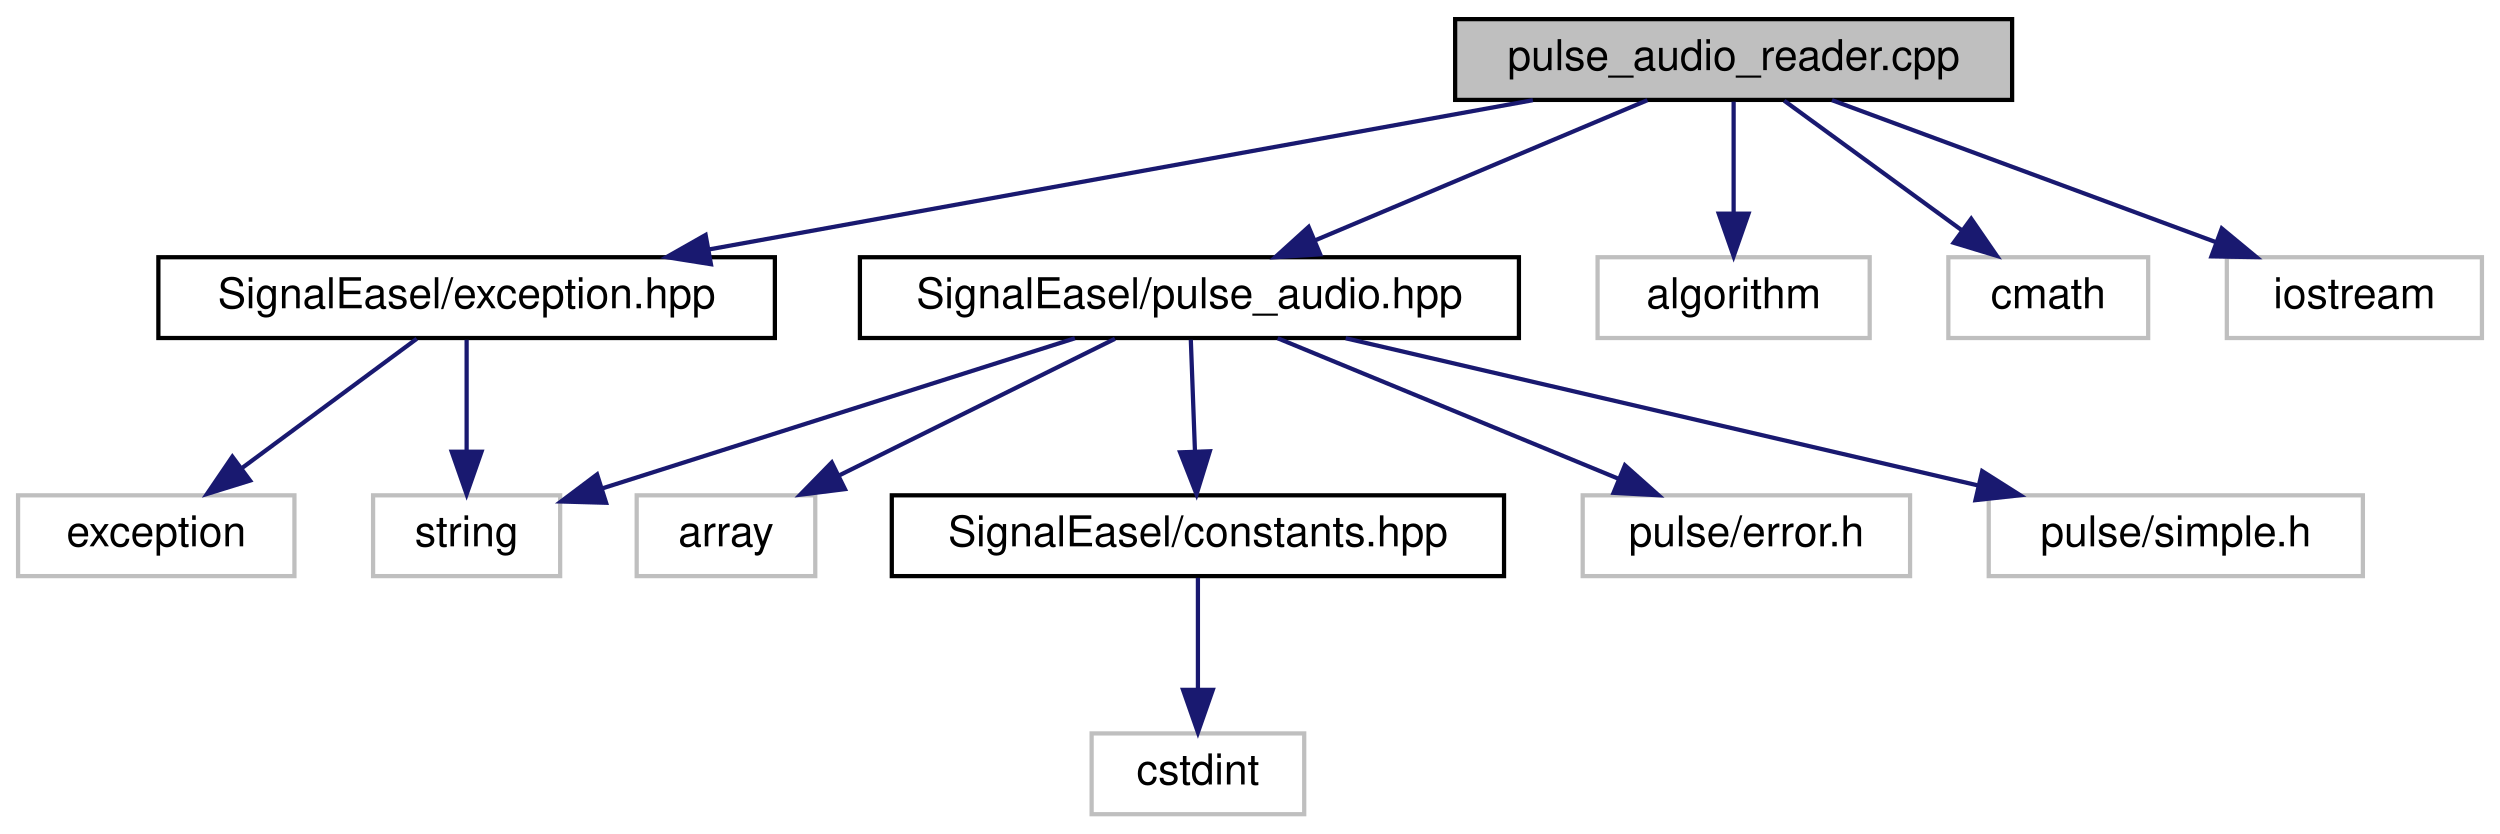
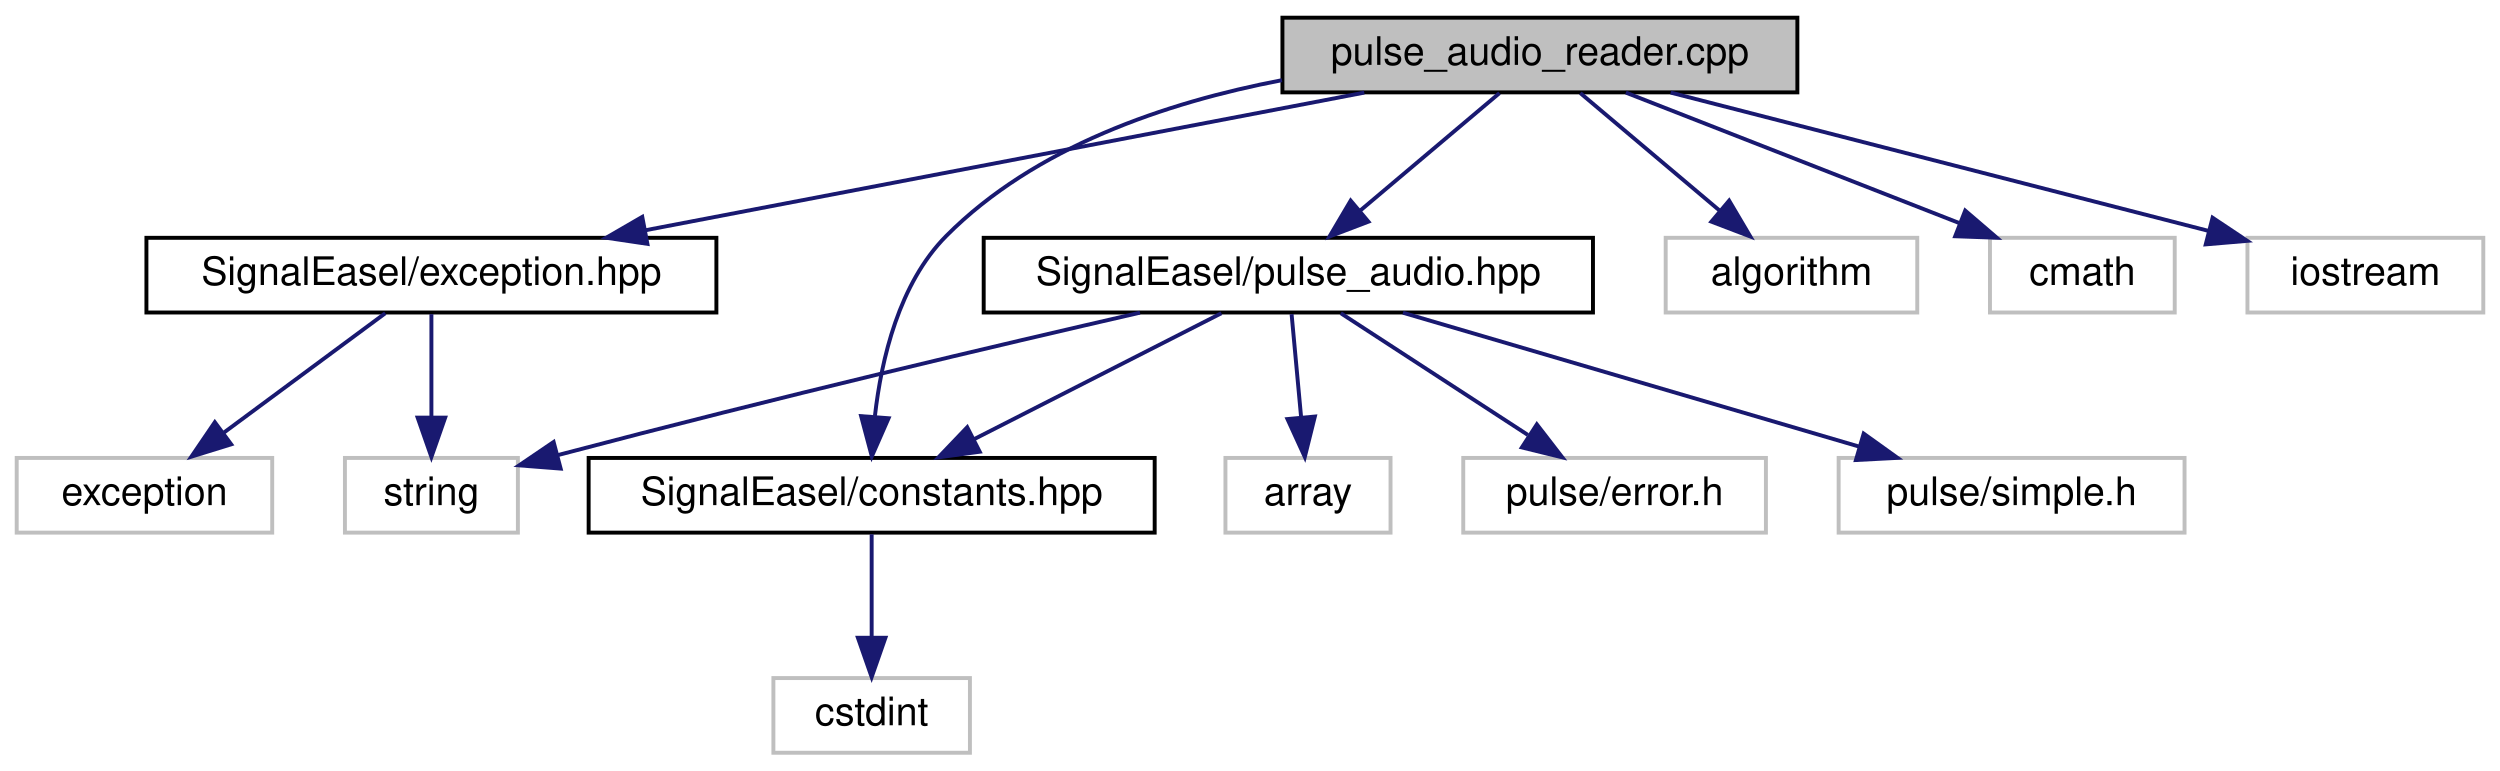
- <svg xmlns="http://www.w3.org/2000/svg" xmlns:xlink="http://www.w3.org/1999/xlink" width="588pt" height="196pt" viewBox="0.00 0.00 587.50 196.00">
+ <svg xmlns="http://www.w3.org/2000/svg" xmlns:xlink="http://www.w3.org/1999/xlink" width="636pt" height="196pt" viewBox="0.00 0.00 635.50 196.00">
  <g id="graph0" class="graph" transform="scale(1 1) rotate(0) translate(4 192)">
    <g id="node1" class="node">
      <g id="a_node1">
        <a xlink:title="PulseAudio reader implementation.">
-           <polygon fill="#bfbfbf" stroke="black" points="338,-168.5 338,-187.5 469,-187.5 469,-168.5 338,-168.5" />
-           <text text-anchor="middle" x="403.5" y="-175.5" font-family="Helvetica,sans-Serif" font-size="10.00">pulse_audio_reader.cpp</text>
+           <polygon fill="#bfbfbf" stroke="black" points="322,-168.5 322,-187.5 453,-187.5 453,-168.5 322,-168.5" />
+           <text text-anchor="middle" x="387.5" y="-175.5" font-family="Helvetica,sans-Serif" font-size="10.00">pulse_audio_reader.cpp</text>
        </a>
      </g>
    </g>
    <g id="node2" class="node">
      <g id="a_node2">
+         <a xlink:href="constants_8hpp.html" target="_top" xlink:title="Common constants used throughout the library.">
+           <polygon fill="none" stroke="black" points="145.5,-56.5 145.5,-75.5 289.5,-75.5 289.5,-56.5 145.5,-56.5" />
+           <text text-anchor="middle" x="217.5" y="-63.5" font-family="Helvetica,sans-Serif" font-size="10.00">SignalEasel/constants.hpp</text>
+         </a>
+       </g>
+     </g>
+     <g id="edge1" class="edge">
+       <path fill="none" stroke="midnightblue" d="M321.87,-171.6C292.27,-165.94 258.97,-154.59 236.5,-132 224.46,-119.9 219.97,-100.62 218.33,-86.19" />
+       <polygon fill="midnightblue" stroke="midnightblue" points="221.8,-85.6 217.54,-75.89 214.82,-86.13 221.8,-85.6" />
+     </g>
+     <g id="node4" class="node">
+       <g id="a_node4">
        <a xlink:href="exception_8hpp.html" target="_top" xlink:title="SignalEasel exceptions.">
          <polygon fill="none" stroke="black" points="33,-112.5 33,-131.5 178,-131.5 178,-112.5 33,-112.5" />
          <text text-anchor="middle" x="105.5" y="-119.5" font-family="Helvetica,sans-Serif" font-size="10.00">SignalEasel/exception.hpp</text>
        </a>
      </g>
    </g>
-     <g id="edge1" class="edge">
-       <path fill="none" stroke="midnightblue" d="M356.28,-168.44C303.75,-158.92 218.89,-143.55 162.65,-133.36" />
-       <polygon fill="midnightblue" stroke="midnightblue" points="162.96,-129.86 152.5,-131.52 161.71,-136.74 162.96,-129.86" />
+     <g id="edge3" class="edge">
+       <path fill="none" stroke="midnightblue" d="M342.82,-168.44C293.21,-158.94 213.14,-143.61 159.91,-133.42" />
+       <polygon fill="midnightblue" stroke="midnightblue" points="160.45,-129.96 149.97,-131.52 159.14,-136.83 160.45,-129.96" />
    </g>
-     <g id="node5" class="node">
-       <g id="a_node5">
+     <g id="node7" class="node">
+       <g id="a_node7">
        <a xlink:href="pulse__audio_8hpp.html" target="_top" xlink:title="Simple pulse audio interface.">
-           <polygon fill="none" stroke="black" points="198,-112.5 198,-131.5 353,-131.5 353,-112.5 198,-112.5" />
-           <text text-anchor="middle" x="275.5" y="-119.5" font-family="Helvetica,sans-Serif" font-size="10.00">SignalEasel/pulse_audio.hpp</text>
+           <polygon fill="none" stroke="black" points="246,-112.5 246,-131.5 401,-131.5 401,-112.5 246,-112.5" />
+           <text text-anchor="middle" x="323.5" y="-119.5" font-family="Helvetica,sans-Serif" font-size="10.00">SignalEasel/pulse_audio.hpp</text>
        </a>
      </g>
    </g>
-     <g id="edge4" class="edge">
-       <path fill="none" stroke="midnightblue" d="M383.22,-168.44C362.15,-159.56 328.98,-145.56 305.01,-135.45" />
-       <polygon fill="midnightblue" stroke="midnightblue" points="306.26,-132.18 295.69,-131.52 303.54,-138.63 306.26,-132.18" />
+     <g id="edge6" class="edge">
+       <path fill="none" stroke="midnightblue" d="M377.22,-168.32C367.66,-160.26 353.22,-148.08 341.72,-138.37" />
+       <polygon fill="midnightblue" stroke="midnightblue" points="343.87,-135.61 333.97,-131.83 339.36,-140.96 343.87,-135.61" />
    </g>
    <g id="node11" class="node">
      <g id="a_node11">
        <a xlink:title=" ">
-           <polygon fill="none" stroke="#bfbfbf" points="371.5,-112.5 371.5,-131.5 435.5,-131.5 435.5,-112.5 371.5,-112.5" />
-           <text text-anchor="middle" x="403.5" y="-119.5" font-family="Helvetica,sans-Serif" font-size="10.00">algorithm</text>
+           <polygon fill="none" stroke="#bfbfbf" points="419.5,-112.5 419.5,-131.5 483.5,-131.5 483.5,-112.5 419.5,-112.5" />
+           <text text-anchor="middle" x="451.5" y="-119.5" font-family="Helvetica,sans-Serif" font-size="10.00">algorithm</text>
        </a>
      </g>
    </g>
-     <g id="edge11" class="edge">
-       <path fill="none" stroke="midnightblue" d="M403.5,-168.08C403.5,-161.01 403.5,-150.86 403.5,-141.99" />
-       <polygon fill="midnightblue" stroke="midnightblue" points="407,-141.75 403.5,-131.75 400,-141.75 407,-141.75" />
+     <g id="edge12" class="edge">
+       <path fill="none" stroke="midnightblue" d="M397.78,-168.32C407.34,-160.26 421.78,-148.08 433.28,-138.37" />
+       <polygon fill="midnightblue" stroke="midnightblue" points="435.64,-140.96 441.03,-131.83 431.13,-135.61 435.64,-140.96" />
    </g>
    <g id="node12" class="node">
      <g id="a_node12">
        <a xlink:title=" ">
-           <polygon fill="none" stroke="#bfbfbf" points="454,-112.5 454,-131.5 501,-131.5 501,-112.5 454,-112.5" />
-           <text text-anchor="middle" x="477.5" y="-119.5" font-family="Helvetica,sans-Serif" font-size="10.00">cmath</text>
+           <polygon fill="none" stroke="#bfbfbf" points="502,-112.5 502,-131.5 549,-131.5 549,-112.5 502,-112.5" />
+           <text text-anchor="middle" x="525.5" y="-119.5" font-family="Helvetica,sans-Serif" font-size="10.00">cmath</text>
        </a>
      </g>
    </g>
-     <g id="edge12" class="edge">
-       <path fill="none" stroke="midnightblue" d="M415.39,-168.32C426.65,-160.11 443.79,-147.6 457.21,-137.81" />
-       <polygon fill="midnightblue" stroke="midnightblue" points="459.38,-140.56 465.39,-131.83 455.25,-134.9 459.38,-140.56" />
+     <g id="edge13" class="edge">
+       <path fill="none" stroke="midnightblue" d="M409.37,-168.44C432.28,-159.48 468.48,-145.31 494.37,-135.18" />
+       <polygon fill="midnightblue" stroke="midnightblue" points="495.7,-138.42 503.74,-131.52 493.15,-131.9 495.7,-138.42" />
    </g>
    <g id="node13" class="node">
      <g id="a_node13">
        <a xlink:title=" ">
-           <polygon fill="none" stroke="#bfbfbf" points="519.5,-112.5 519.5,-131.5 579.5,-131.5 579.5,-112.5 519.5,-112.5" />
-           <text text-anchor="middle" x="549.5" y="-119.5" font-family="Helvetica,sans-Serif" font-size="10.00">iostream</text>
+           <polygon fill="none" stroke="#bfbfbf" points="567.5,-112.5 567.5,-131.5 627.5,-131.5 627.5,-112.5 567.5,-112.5" />
+           <text text-anchor="middle" x="597.5" y="-119.5" font-family="Helvetica,sans-Serif" font-size="10.00">iostream</text>
        </a>
      </g>
    </g>
-     <g id="edge13" class="edge">
-       <path fill="none" stroke="midnightblue" d="M426.63,-168.44C450.98,-159.44 489.51,-145.19 516.92,-135.05" />
-       <polygon fill="midnightblue" stroke="midnightblue" points="518.31,-138.27 526.47,-131.52 515.88,-131.7 518.31,-138.27" />
+     <g id="edge14" class="edge">
+       <path fill="none" stroke="midnightblue" d="M420.78,-168.44C457.91,-158.9 517.96,-143.45 557.59,-133.26" />
+       <polygon fill="midnightblue" stroke="midnightblue" points="558.63,-136.61 567.44,-130.73 556.89,-129.83 558.63,-136.61" />
    </g>
    <g id="node3" class="node">
      <g id="a_node3">
+         <a xlink:title=" ">
+           <polygon fill="none" stroke="#bfbfbf" points="192.5,-0.5 192.5,-19.5 242.5,-19.5 242.5,-0.5 192.5,-0.5" />
+           <text text-anchor="middle" x="217.5" y="-7.5" font-family="Helvetica,sans-Serif" font-size="10.00">cstdint</text>
+         </a>
+       </g>
+     </g>
+     <g id="edge2" class="edge">
+       <path fill="none" stroke="midnightblue" d="M217.5,-56.08C217.5,-49.01 217.5,-38.86 217.5,-29.99" />
+       <polygon fill="midnightblue" stroke="midnightblue" points="221,-29.75 217.5,-19.75 214,-29.75 221,-29.75" />
+     </g>
+     <g id="node5" class="node">
+       <g id="a_node5">
        <a xlink:title=" ">
          <polygon fill="none" stroke="#bfbfbf" points="0,-56.5 0,-75.5 65,-75.5 65,-56.5 0,-56.5" />
          <text text-anchor="middle" x="32.5" y="-63.5" font-family="Helvetica,sans-Serif" font-size="10.00">exception</text>
        </a>
      </g>
    </g>
-     <g id="edge2" class="edge">
+     <g id="edge4" class="edge">
      <path fill="none" stroke="midnightblue" d="M93.77,-112.32C82.66,-104.11 65.76,-91.6 52.52,-81.81" />
      <polygon fill="midnightblue" stroke="midnightblue" points="54.56,-78.97 44.44,-75.83 50.4,-84.59 54.56,-78.97" />
    </g>
-     <g id="node4" class="node">
-       <g id="a_node4">
+     <g id="node6" class="node">
+       <g id="a_node6">
        <a xlink:title=" ">
          <polygon fill="none" stroke="#bfbfbf" points="83.5,-56.5 83.5,-75.5 127.5,-75.5 127.5,-56.5 83.5,-56.5" />
          <text text-anchor="middle" x="105.5" y="-63.5" font-family="Helvetica,sans-Serif" font-size="10.00">string</text>
        </a>
      </g>
    </g>
-     <g id="edge3" class="edge">
+     <g id="edge5" class="edge">
      <path fill="none" stroke="midnightblue" d="M105.5,-112.08C105.5,-105.01 105.5,-94.86 105.5,-85.99" />
      <polygon fill="midnightblue" stroke="midnightblue" points="109,-85.75 105.5,-75.75 102,-85.75 109,-85.75" />
    </g>
-     <g id="edge6" class="edge">
-       <path fill="none" stroke="midnightblue" d="M248.56,-112.44C218.4,-102.86 169.56,-87.35 137.49,-77.16" />
-       <polygon fill="midnightblue" stroke="midnightblue" points="138.3,-73.75 127.71,-74.05 136.18,-80.42 138.3,-73.75" />
+     <g id="edge9" class="edge">
+       <path fill="none" stroke="midnightblue" d="M306.47,-112.32C289.47,-103.66 263.12,-90.24 243.51,-80.25" />
+       <polygon fill="midnightblue" stroke="midnightblue" points="244.99,-77.08 234.49,-75.65 241.81,-83.31 244.99,-77.08" />
    </g>
-     <g id="node6" class="node">
-       <g id="a_node6">
+     <g id="edge8" class="edge">
+       <path fill="none" stroke="midnightblue" d="M285.76,-112.46C249.97,-104.24 194.47,-91.19 137.68,-76.23" />
+       <polygon fill="midnightblue" stroke="midnightblue" points="138.38,-72.79 127.82,-73.61 136.59,-79.56 138.38,-72.79" />
+     </g>
+     <g id="node8" class="node">
+       <g id="a_node8">
        <a xlink:title=" ">
-           <polygon fill="none" stroke="#bfbfbf" points="145.5,-56.5 145.5,-75.5 187.5,-75.5 187.5,-56.5 145.5,-56.5" />
-           <text text-anchor="middle" x="166.5" y="-63.5" font-family="Helvetica,sans-Serif" font-size="10.00">array</text>
-         </a>
-       </g>
-     </g>
-     <g id="edge5" class="edge">
-       <path fill="none" stroke="midnightblue" d="M257.99,-112.32C240.43,-103.62 213.17,-90.12 192.97,-80.11" />
-       <polygon fill="midnightblue" stroke="midnightblue" points="194.48,-76.96 183.97,-75.65 191.38,-83.23 194.48,-76.96" />
-     </g>
-     <g id="node7" class="node">
-       <g id="a_node7">
-         <a xlink:href="constants_8hpp.html" target="_top" xlink:title="Common constants used throughout the library.">
-           <polygon fill="none" stroke="black" points="205.5,-56.5 205.5,-75.5 349.5,-75.5 349.5,-56.5 205.5,-56.5" />
-           <text text-anchor="middle" x="277.5" y="-63.5" font-family="Helvetica,sans-Serif" font-size="10.00">SignalEasel/constants.hpp</text>
+           <polygon fill="none" stroke="#bfbfbf" points="307.5,-56.5 307.5,-75.5 349.5,-75.5 349.5,-56.5 307.5,-56.5" />
+           <text text-anchor="middle" x="328.5" y="-63.5" font-family="Helvetica,sans-Serif" font-size="10.00">array</text>
        </a>
      </g>
    </g>
    <g id="edge7" class="edge">
-       <path fill="none" stroke="midnightblue" d="M275.83,-112.08C276.09,-105.01 276.47,-94.86 276.8,-85.99" />
-       <polygon fill="midnightblue" stroke="midnightblue" points="280.3,-85.87 277.18,-75.75 273.31,-85.61 280.3,-85.87" />
+       <path fill="none" stroke="midnightblue" d="M324.33,-112.08C324.98,-105.01 325.92,-94.86 326.74,-85.99" />
+       <polygon fill="midnightblue" stroke="midnightblue" points="330.25,-86.03 327.69,-75.75 323.28,-85.39 330.25,-86.03" />
    </g>
    <g id="node9" class="node">
      <g id="a_node9">
        <a xlink:title=" ">
          <polygon fill="none" stroke="#bfbfbf" points="368,-56.5 368,-75.5 445,-75.5 445,-56.5 368,-56.5" />
          <text text-anchor="middle" x="406.5" y="-63.5" font-family="Helvetica,sans-Serif" font-size="10.00">pulse/error.h</text>
        </a>
      </g>
    </g>
-     <g id="edge9" class="edge">
-       <path fill="none" stroke="midnightblue" d="M296.26,-112.44C317.82,-103.56 351.76,-89.56 376.29,-79.45" />
-       <polygon fill="midnightblue" stroke="midnightblue" points="377.93,-82.56 385.84,-75.52 375.26,-76.09 377.93,-82.56" />
+     <g id="edge10" class="edge">
+       <path fill="none" stroke="midnightblue" d="M336.84,-112.32C349.66,-103.98 369.28,-91.21 384.44,-81.35" />
+       <polygon fill="midnightblue" stroke="midnightblue" points="386.72,-84.04 393.2,-75.65 382.91,-78.17 386.72,-84.04" />
    </g>
    <g id="node10" class="node">
      <g id="a_node10">
        <a xlink:title=" ">
          <polygon fill="none" stroke="#bfbfbf" points="463.5,-56.5 463.5,-75.5 551.5,-75.5 551.5,-56.5 463.5,-56.5" />
          <text text-anchor="middle" x="507.5" y="-63.5" font-family="Helvetica,sans-Serif" font-size="10.00">pulse/simple.h</text>
        </a>
      </g>
    </g>
-     <g id="edge10" class="edge">
-       <path fill="none" stroke="midnightblue" d="M312.26,-112.44C352.56,-103.06 417.31,-87.99 461.08,-77.8" />
-       <polygon fill="midnightblue" stroke="midnightblue" points="461.96,-81.19 470.91,-75.52 460.38,-74.37 461.96,-81.19" />
-     </g>
-     <g id="node8" class="node">
-       <g id="a_node8">
-         <a xlink:title=" ">
-           <polygon fill="none" stroke="#bfbfbf" points="252.5,-0.5 252.5,-19.5 302.5,-19.5 302.5,-0.5 252.5,-0.5" />
-           <text text-anchor="middle" x="277.5" y="-7.5" font-family="Helvetica,sans-Serif" font-size="10.00">cstdint</text>
-         </a>
-       </g>
-     </g>
-     <g id="edge8" class="edge">
-       <path fill="none" stroke="midnightblue" d="M277.5,-56.08C277.5,-49.01 277.5,-38.86 277.5,-29.99" />
-       <polygon fill="midnightblue" stroke="midnightblue" points="281,-29.75 277.5,-19.75 274,-29.75 281,-29.75" />
+     <g id="edge11" class="edge">
+       <path fill="none" stroke="midnightblue" d="M352.66,-112.44C384.01,-103.24 434.03,-88.56 468.7,-78.39" />
+       <polygon fill="midnightblue" stroke="midnightblue" points="469.87,-81.69 478.48,-75.52 467.9,-74.97 469.87,-81.69" />
    </g>
  </g>
</svg>
